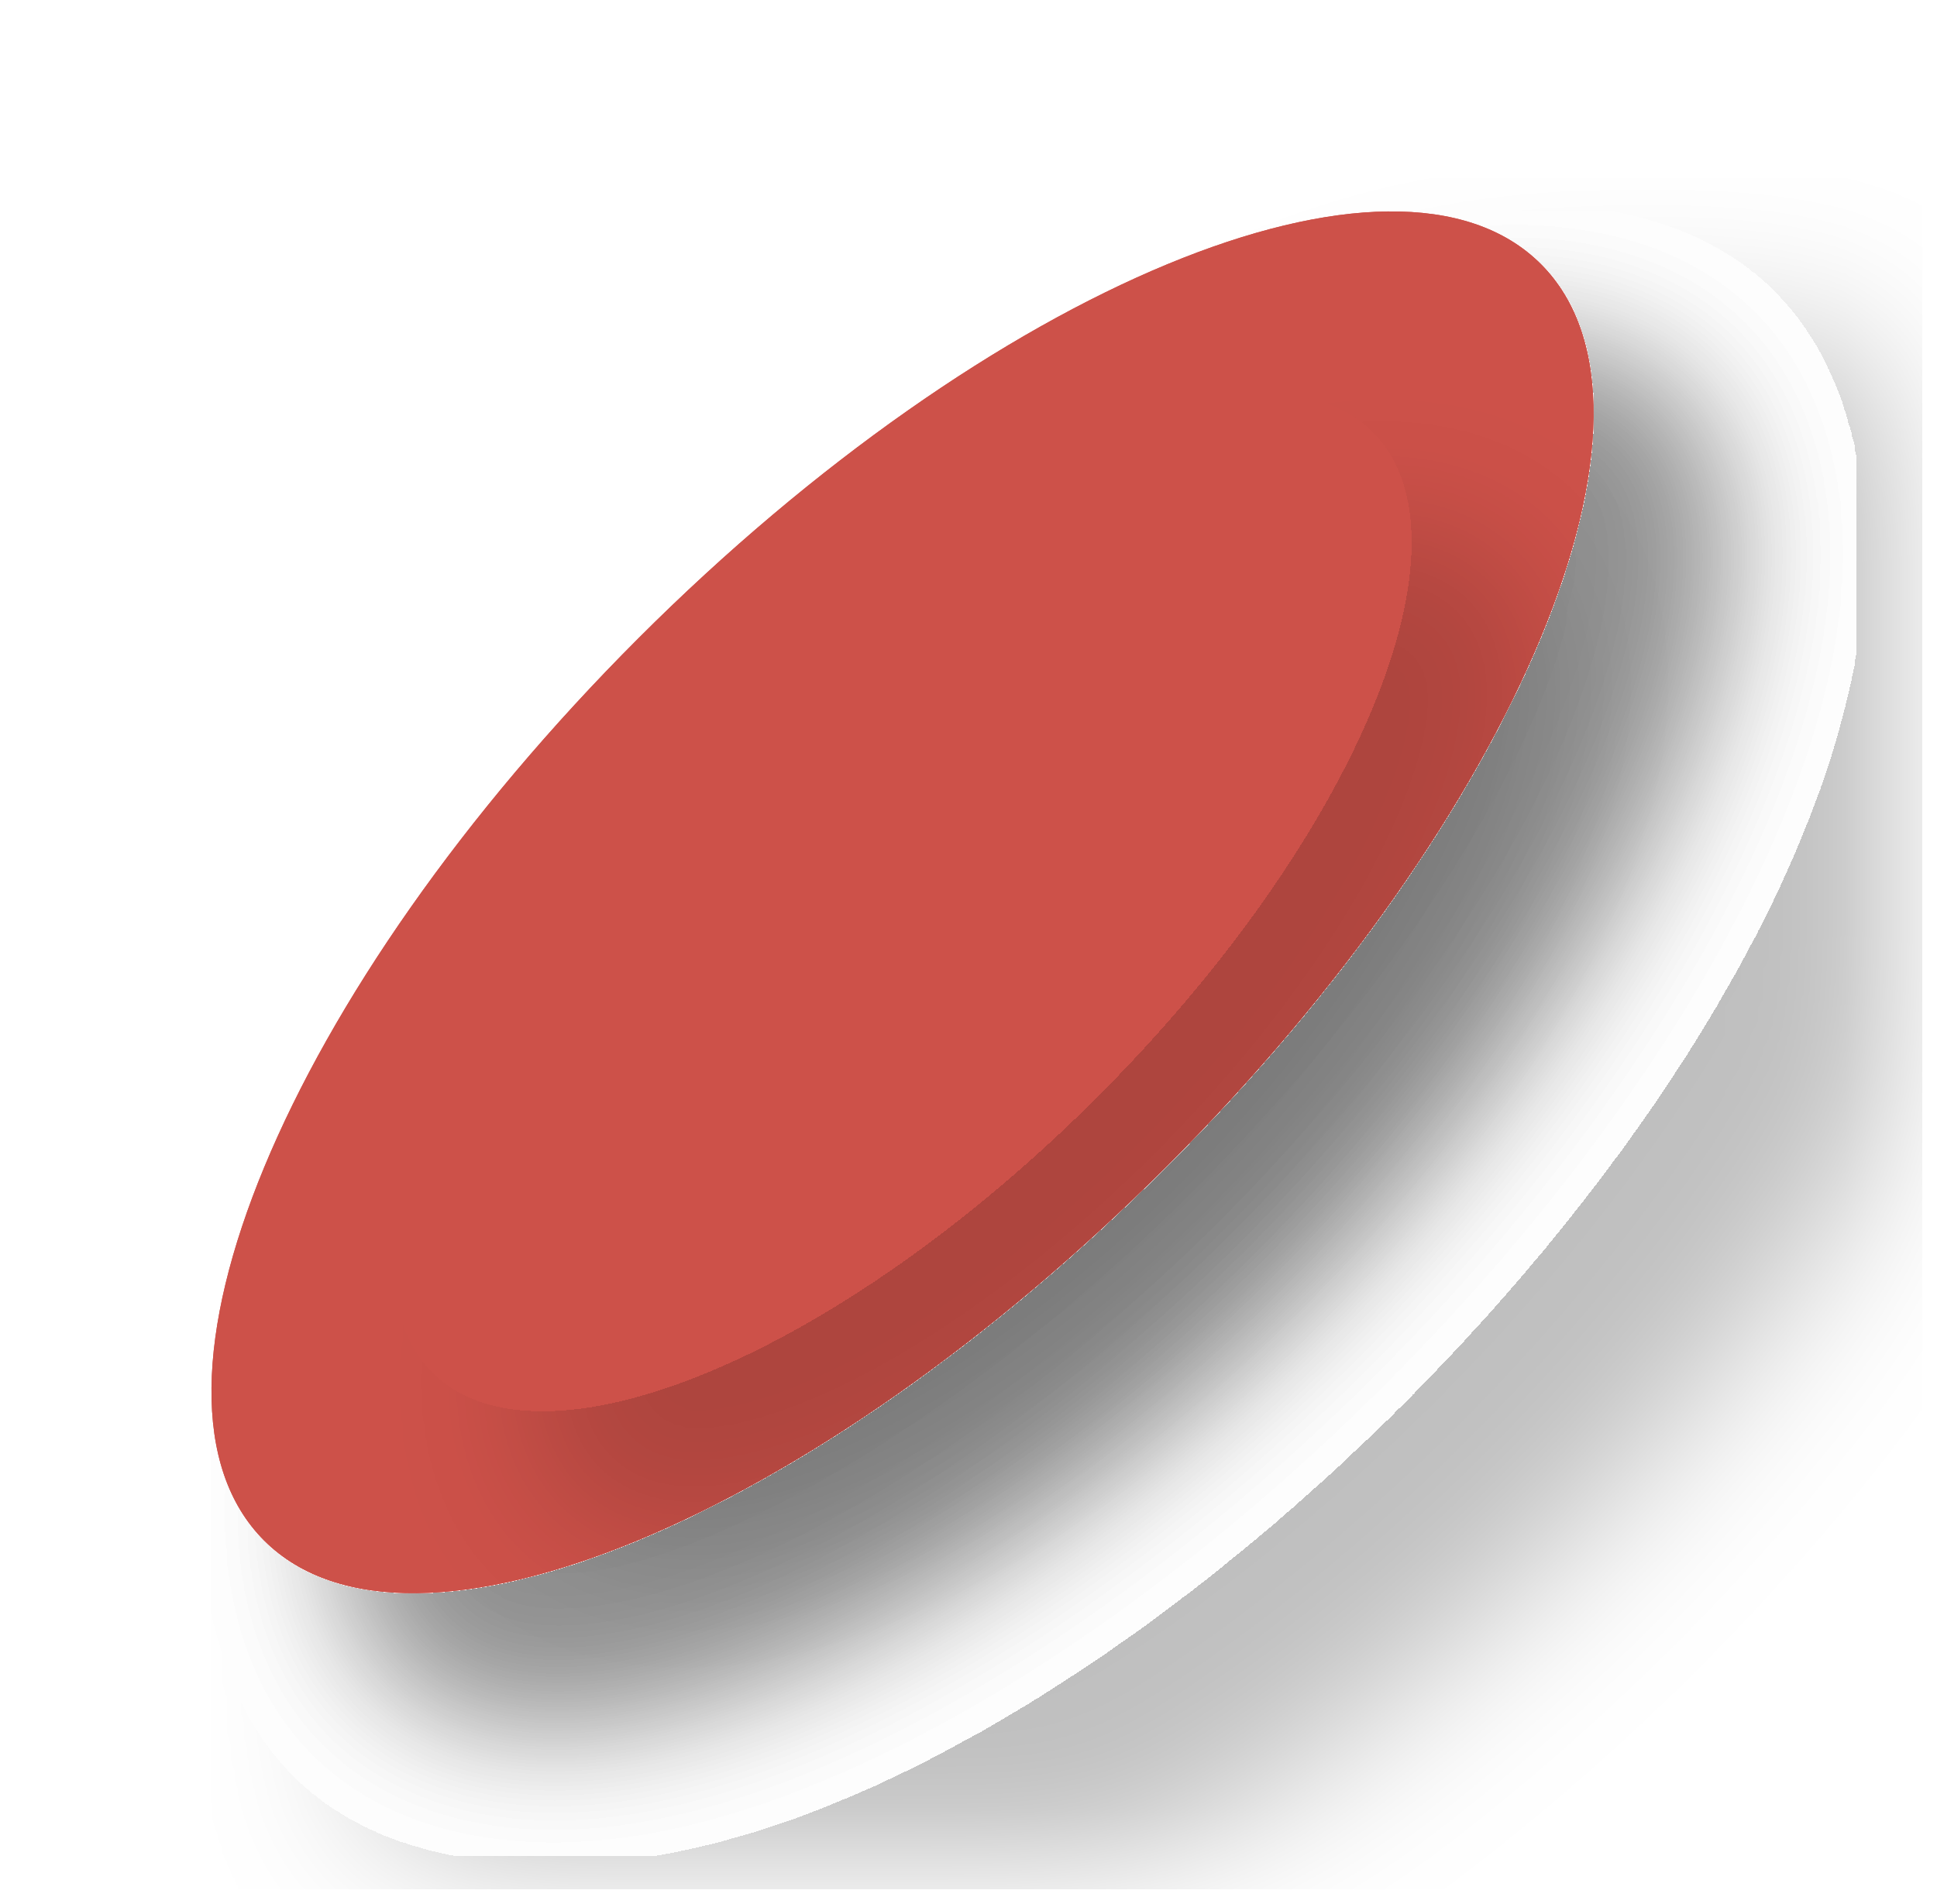
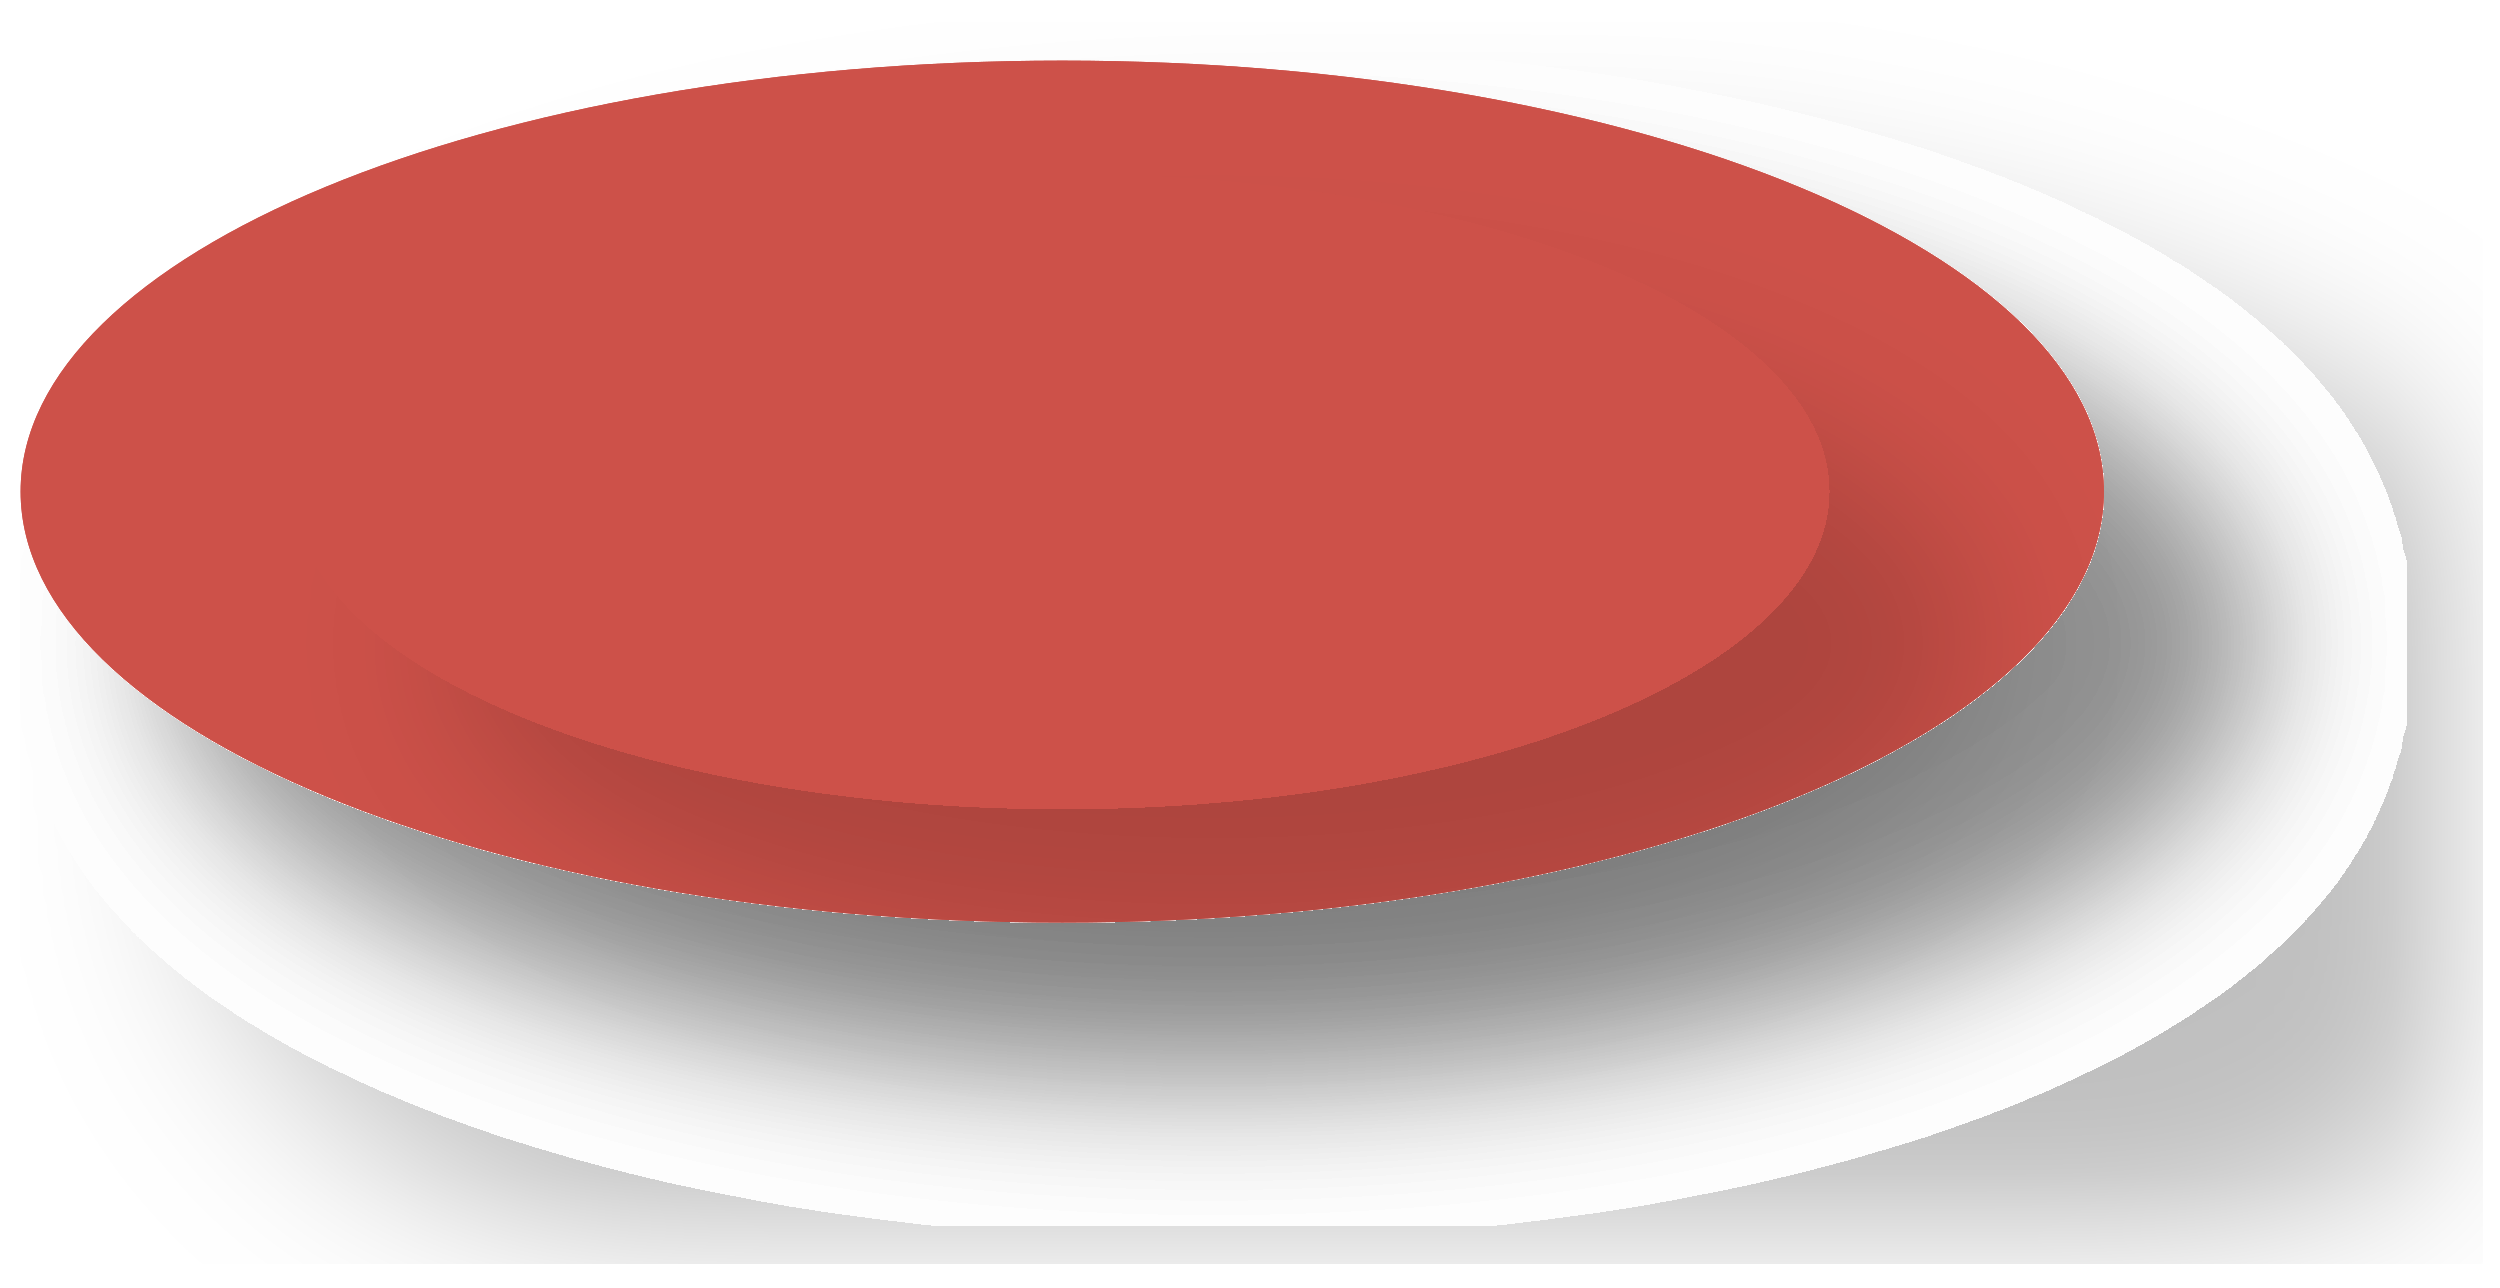
- <svg xmlns="http://www.w3.org/2000/svg" width="59" height="58" viewBox="0 0 59 58" fill="none">
-   <g filter="url(#filter0_d_211_10)">
-     <g filter="url(#filter1_d_211_10)">
-       <ellipse cx="27.491" cy="27.491" rx="27.5" ry="11.378" transform="rotate(-45 27.491 27.491)" fill="#CD5149" />
+ <svg xmlns="http://www.w3.org/2000/svg" width="66" height="34" viewBox="0 0 66 34" fill="none">
+   <g filter="url(#filter0_d_109_270)">
+     <g filter="url(#filter1_d_109_270)">
+       <ellipse cx="28.044" cy="12.978" rx="27.5" ry="11.378" fill="#CD5149" />
    </g>
-     <g filter="url(#filter2_d_211_10)">
-       <ellipse cx="27.491" cy="27.491" rx="27.5" ry="11.378" transform="rotate(-45 27.491 27.491)" fill="#CD5149" />
+     <g filter="url(#filter2_d_109_270)">
+       <ellipse cx="28.044" cy="12.978" rx="27.5" ry="11.378" fill="#CD5149" />
    </g>
-     <g filter="url(#filter3_d_211_10)">
-       <ellipse cx="27.491" cy="27.491" rx="20.243" ry="8.376" transform="rotate(-45 27.4909 27.491)" fill="#CD5149" />
+     <g filter="url(#filter3_d_109_270)">
+       <ellipse cx="28.044" cy="12.978" rx="20.243" ry="8.376" fill="#CD5149" />
    </g>
  </g>
  <defs>
-     <filter id="filter0_d_211_10" x="6.441" y="5.441" width="52.099" height="52.099" filterUnits="userSpaceOnUse" color-interpolation-filters="sRGB">
+     <filter id="filter0_d_109_270" x="0.544" y="0.6" width="65" height="32.756" filterUnits="userSpaceOnUse" color-interpolation-filters="sRGB">
      <feFlood flood-opacity="0" result="BackgroundImageFix" />
      <feColorMatrix in="SourceAlpha" type="matrix" values="0 0 0 0 0 0 0 0 0 0 0 0 0 0 0 0 0 0 127 0" result="hardAlpha" />
      <feOffset dx="5" dy="4" />
      <feGaussianBlur stdDeviation="2.5" />
      <feComposite in2="hardAlpha" operator="out" />
      <feColorMatrix type="matrix" values="0 0 0 0 0 0 0 0 0 0 0 0 0 0 0 0 0 0 0.25 0" />
-       <feBlend mode="normal" in2="BackgroundImageFix" result="effect1_dropShadow_211_10" />
-       <feBlend mode="normal" in="SourceGraphic" in2="effect1_dropShadow_211_10" result="shape" />
+       <feBlend mode="normal" in2="BackgroundImageFix" result="effect1_dropShadow_109_270" />
+       <feBlend mode="normal" in="SourceGraphic" in2="effect1_dropShadow_109_270" result="shape" />
    </filter>
-     <filter id="filter1_d_211_10" x="6.441" y="6.441" width="50.099" height="50.099" filterUnits="userSpaceOnUse" color-interpolation-filters="sRGB">
+     <filter id="filter1_d_109_270" x="0.544" y="1.6" width="63" height="30.756" filterUnits="userSpaceOnUse" color-interpolation-filters="sRGB">
      <feFlood flood-opacity="0" result="BackgroundImageFix" />
      <feColorMatrix in="SourceAlpha" type="matrix" values="0 0 0 0 0 0 0 0 0 0 0 0 0 0 0 0 0 0 127 0" result="hardAlpha" />
      <feOffset dx="4" dy="4" />
      <feGaussianBlur stdDeviation="2" />
      <feComposite in2="hardAlpha" operator="out" />
      <feColorMatrix type="matrix" values="0 0 0 0 0 0 0 0 0 0 0 0 0 0 0 0 0 0 0.25 0" />
-       <feBlend mode="normal" in2="BackgroundImageFix" result="effect1_dropShadow_211_10" />
-       <feBlend mode="normal" in="SourceGraphic" in2="effect1_dropShadow_211_10" result="shape" />
+       <feBlend mode="normal" in2="BackgroundImageFix" result="effect1_dropShadow_109_270" />
+       <feBlend mode="normal" in="SourceGraphic" in2="effect1_dropShadow_109_270" result="shape" />
    </filter>
-     <filter id="filter2_d_211_10" x="6.441" y="6.441" width="50.099" height="50.099" filterUnits="userSpaceOnUse" color-interpolation-filters="sRGB">
+     <filter id="filter2_d_109_270" x="0.544" y="1.6" width="63" height="30.756" filterUnits="userSpaceOnUse" color-interpolation-filters="sRGB">
      <feFlood flood-opacity="0" result="BackgroundImageFix" />
      <feColorMatrix in="SourceAlpha" type="matrix" values="0 0 0 0 0 0 0 0 0 0 0 0 0 0 0 0 0 0 127 0" result="hardAlpha" />
      <feOffset dx="4" dy="4" />
      <feGaussianBlur stdDeviation="2" />
      <feComposite in2="hardAlpha" operator="out" />
      <feColorMatrix type="matrix" values="0 0 0 0 0 0 0 0 0 0 0 0 0 0 0 0 0 0 0.25 0" />
-       <feBlend mode="normal" in2="BackgroundImageFix" result="effect1_dropShadow_211_10" />
-       <feBlend mode="normal" in="SourceGraphic" in2="effect1_dropShadow_211_10" result="shape" />
+       <feBlend mode="normal" in2="BackgroundImageFix" result="effect1_dropShadow_109_270" />
+       <feBlend mode="normal" in="SourceGraphic" in2="effect1_dropShadow_109_270" result="shape" />
    </filter>
-     <filter id="filter3_d_211_10" x="11.996" y="11.996" width="38.99" height="38.99" filterUnits="userSpaceOnUse" color-interpolation-filters="sRGB">
+     <filter id="filter3_d_109_270" x="7.801" y="4.603" width="48.486" height="24.751" filterUnits="userSpaceOnUse" color-interpolation-filters="sRGB">
      <feFlood flood-opacity="0" result="BackgroundImageFix" />
      <feColorMatrix in="SourceAlpha" type="matrix" values="0 0 0 0 0 0 0 0 0 0 0 0 0 0 0 0 0 0 127 0" result="hardAlpha" />
      <feOffset dx="4" dy="4" />
      <feGaussianBlur stdDeviation="2" />
      <feComposite in2="hardAlpha" operator="out" />
      <feColorMatrix type="matrix" values="0 0 0 0 0 0 0 0 0 0 0 0 0 0 0 0 0 0 0.15 0" />
-       <feBlend mode="normal" in2="BackgroundImageFix" result="effect1_dropShadow_211_10" />
-       <feBlend mode="normal" in="SourceGraphic" in2="effect1_dropShadow_211_10" result="shape" />
+       <feBlend mode="normal" in2="BackgroundImageFix" result="effect1_dropShadow_109_270" />
+       <feBlend mode="normal" in="SourceGraphic" in2="effect1_dropShadow_109_270" result="shape" />
    </filter>
  </defs>
</svg>
